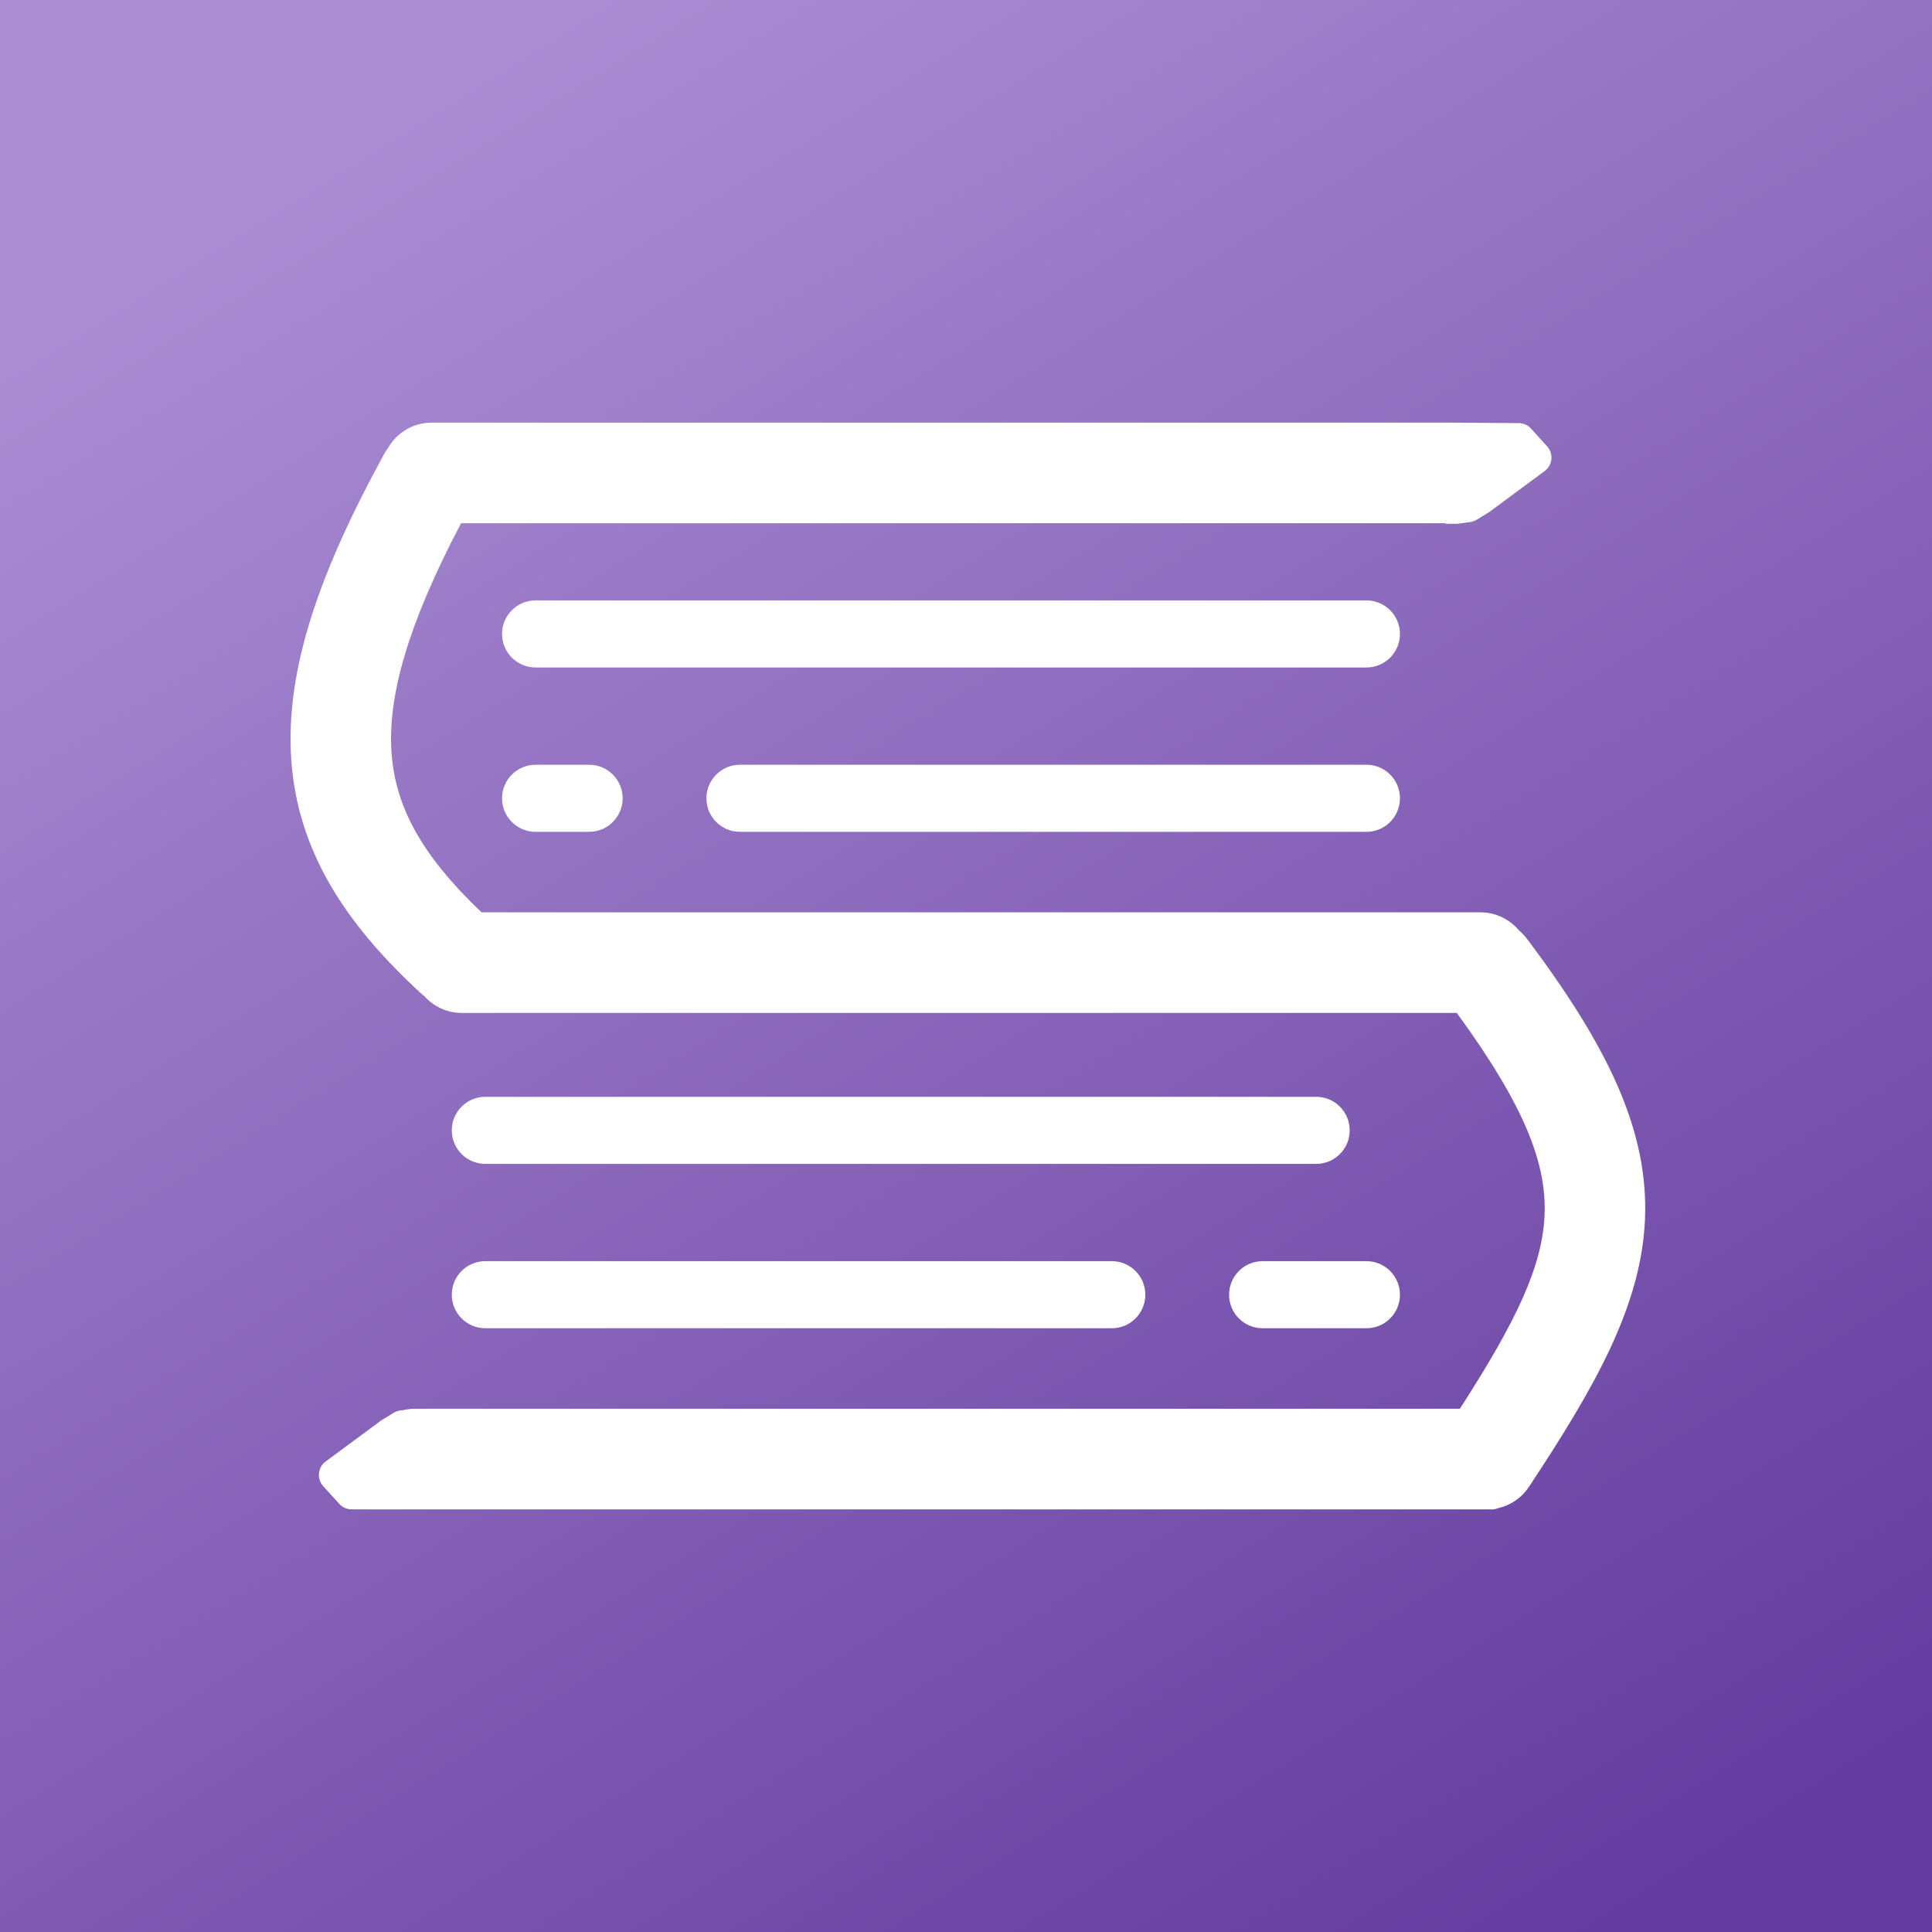
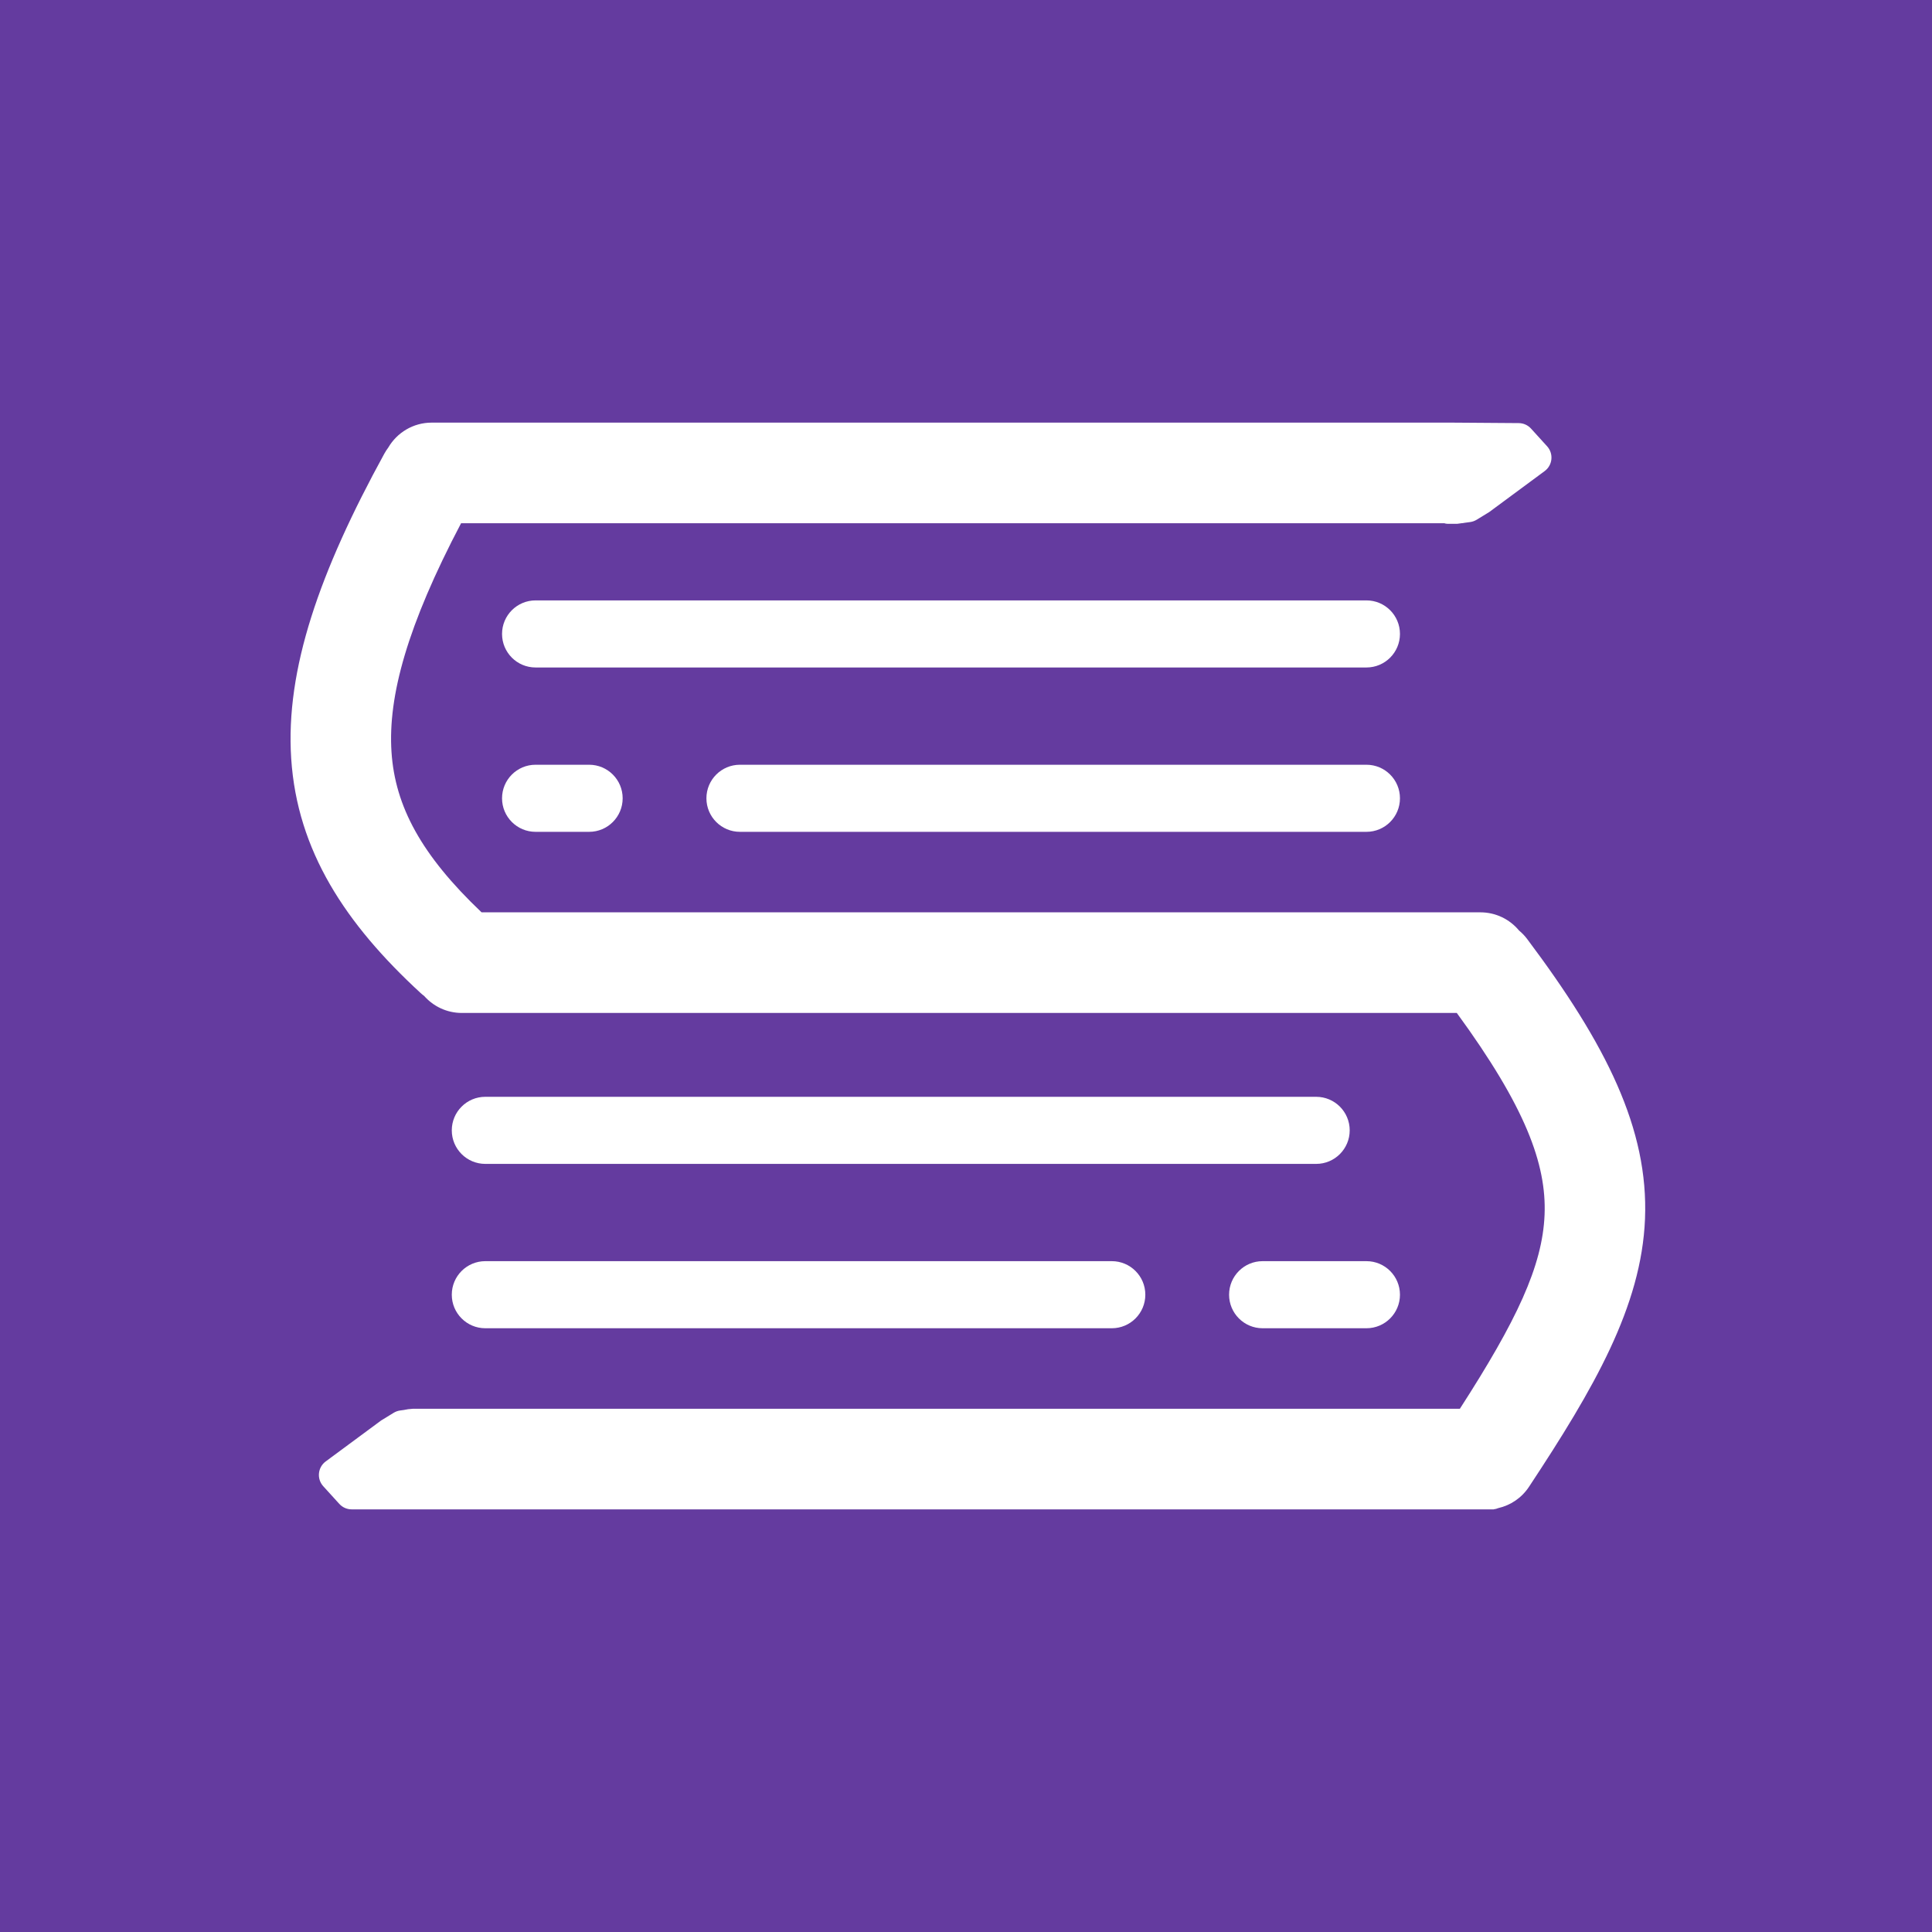
<svg xmlns="http://www.w3.org/2000/svg" width="512" height="512" viewBox="0 0 512 512" fill="none">
-   <rect width="512" height="512" fill="url(#paint0_linear_1091_3554)" />
+   <rect width="512" height="512" fill="#643B9F" />
  <path d="M114.4 112C109.49 112 105.2 114.66 102.891 118.62C102.506 119.13 102.153 119.675 101.837 120.252C84.727 151.464 75.617 177.375 77.171 201.027C78.779 225.512 91.559 244.82 111.445 263.143C111.769 263.442 112.105 263.722 112.449 263.982C114.888 266.72 118.439 268.444 122.392 268.444H386.068C404.196 293.265 409.876 308.467 409.327 321.941C408.772 335.556 401.88 350.064 386.883 373.332H112.117C112.112 373.332 112.107 373.332 112.101 373.332L109.961 373.332C109.955 373.332 109.949 373.332 109.943 373.332L109.438 373.332L109.33 373.347C108.531 373.384 107.752 373.492 106.997 373.664L106.052 373.792C105.442 373.875 104.857 374.083 104.332 374.404L101.003 376.443L86.313 387.298C84.196 388.862 83.895 391.915 85.664 393.863L89.915 398.544C90.756 399.47 91.949 399.998 93.2 399.998H109.882C109.889 399.998 109.897 399.998 109.905 399.998C109.924 399.999 109.942 399.999 109.961 399.999H393.88C394.011 400 394.143 400 394.274 399.999H395.865V399.975C396.285 399.93 396.69 399.823 397.072 399.66C400.289 398.92 403.238 396.99 405.201 394.016C422.455 367.879 434.997 346.214 435.942 323.028C436.913 299.202 425.68 276.797 404.739 248.882C404.093 248.019 403.362 247.258 402.566 246.6C400.123 243.654 396.437 241.777 392.313 241.777H127.619C111.686 226.637 104.697 213.695 103.75 199.278C102.778 184.474 107.969 165.713 122.188 138.667L382.784 138.667C383.027 138.758 383.289 138.807 383.564 138.807L386.227 138.807L389.613 138.348C390.223 138.265 390.808 138.056 391.333 137.735L394.662 135.696L409.352 124.842C411.469 123.278 411.77 120.225 410.001 118.276L405.737 113.581C404.904 112.663 403.724 112.136 402.485 112.127L385.815 112.006C385.764 112.006 385.713 112.006 385.662 112.008C385.512 112.003 385.361 112 385.21 112L114.4 112Z" fill="white" />
  <path d="M133.047 168C133.047 163.091 137.022 159.111 141.925 159.111H362.125C367.028 159.111 371.004 163.091 371.004 168C371.004 172.909 367.028 176.889 362.125 176.889H141.925C137.022 176.889 133.047 172.909 133.047 168Z" fill="white" />
  <path d="M196.087 202.666C191.184 202.666 187.208 206.646 187.208 211.555C187.208 216.464 191.184 220.444 196.087 220.444L362.125 220.444C367.028 220.444 371.004 216.464 371.004 211.555C371.004 206.646 367.028 202.666 362.125 202.666L196.087 202.666Z" fill="white" />
  <path d="M133.047 211.555C133.047 206.646 137.022 202.666 141.925 202.666H156.132C161.036 202.666 165.011 206.646 165.011 211.555C165.011 216.464 161.036 220.444 156.132 220.444H141.925C137.022 220.444 133.047 216.464 133.047 211.555Z" fill="white" />
  <path d="M348.806 290.666C353.71 290.666 357.685 294.645 357.685 299.555C357.685 304.464 353.71 308.443 348.806 308.443H128.607C123.703 308.443 119.728 304.464 119.728 299.555C119.728 294.645 123.703 290.666 128.607 290.666H348.806Z" fill="white" />
  <path d="M303.523 343.11C303.523 338.201 299.548 334.221 294.644 334.221L128.607 334.221C123.703 334.221 119.728 338.201 119.728 343.11C119.728 348.019 123.703 351.999 128.607 351.999L294.644 351.999C299.548 351.999 303.523 348.019 303.523 343.11Z" fill="white" />
  <path d="M362.125 334.221C367.028 334.221 371.004 338.201 371.004 343.11C371.004 348.019 367.028 351.999 362.125 351.999H334.6C329.696 351.999 325.721 348.019 325.721 343.11C325.721 338.201 329.696 334.221 334.6 334.221H362.125Z" fill="white" />
-   <defs>
-     <linearGradient id="paint0_linear_1091_3554" x1="144" y1="8" x2="449" y2="498" gradientUnits="userSpaceOnUse">
-       <stop stop-color="#AA8DD3" />
-       <stop offset="1" stop-color="#643B9F" />
-     </linearGradient>
-   </defs>
</svg>
